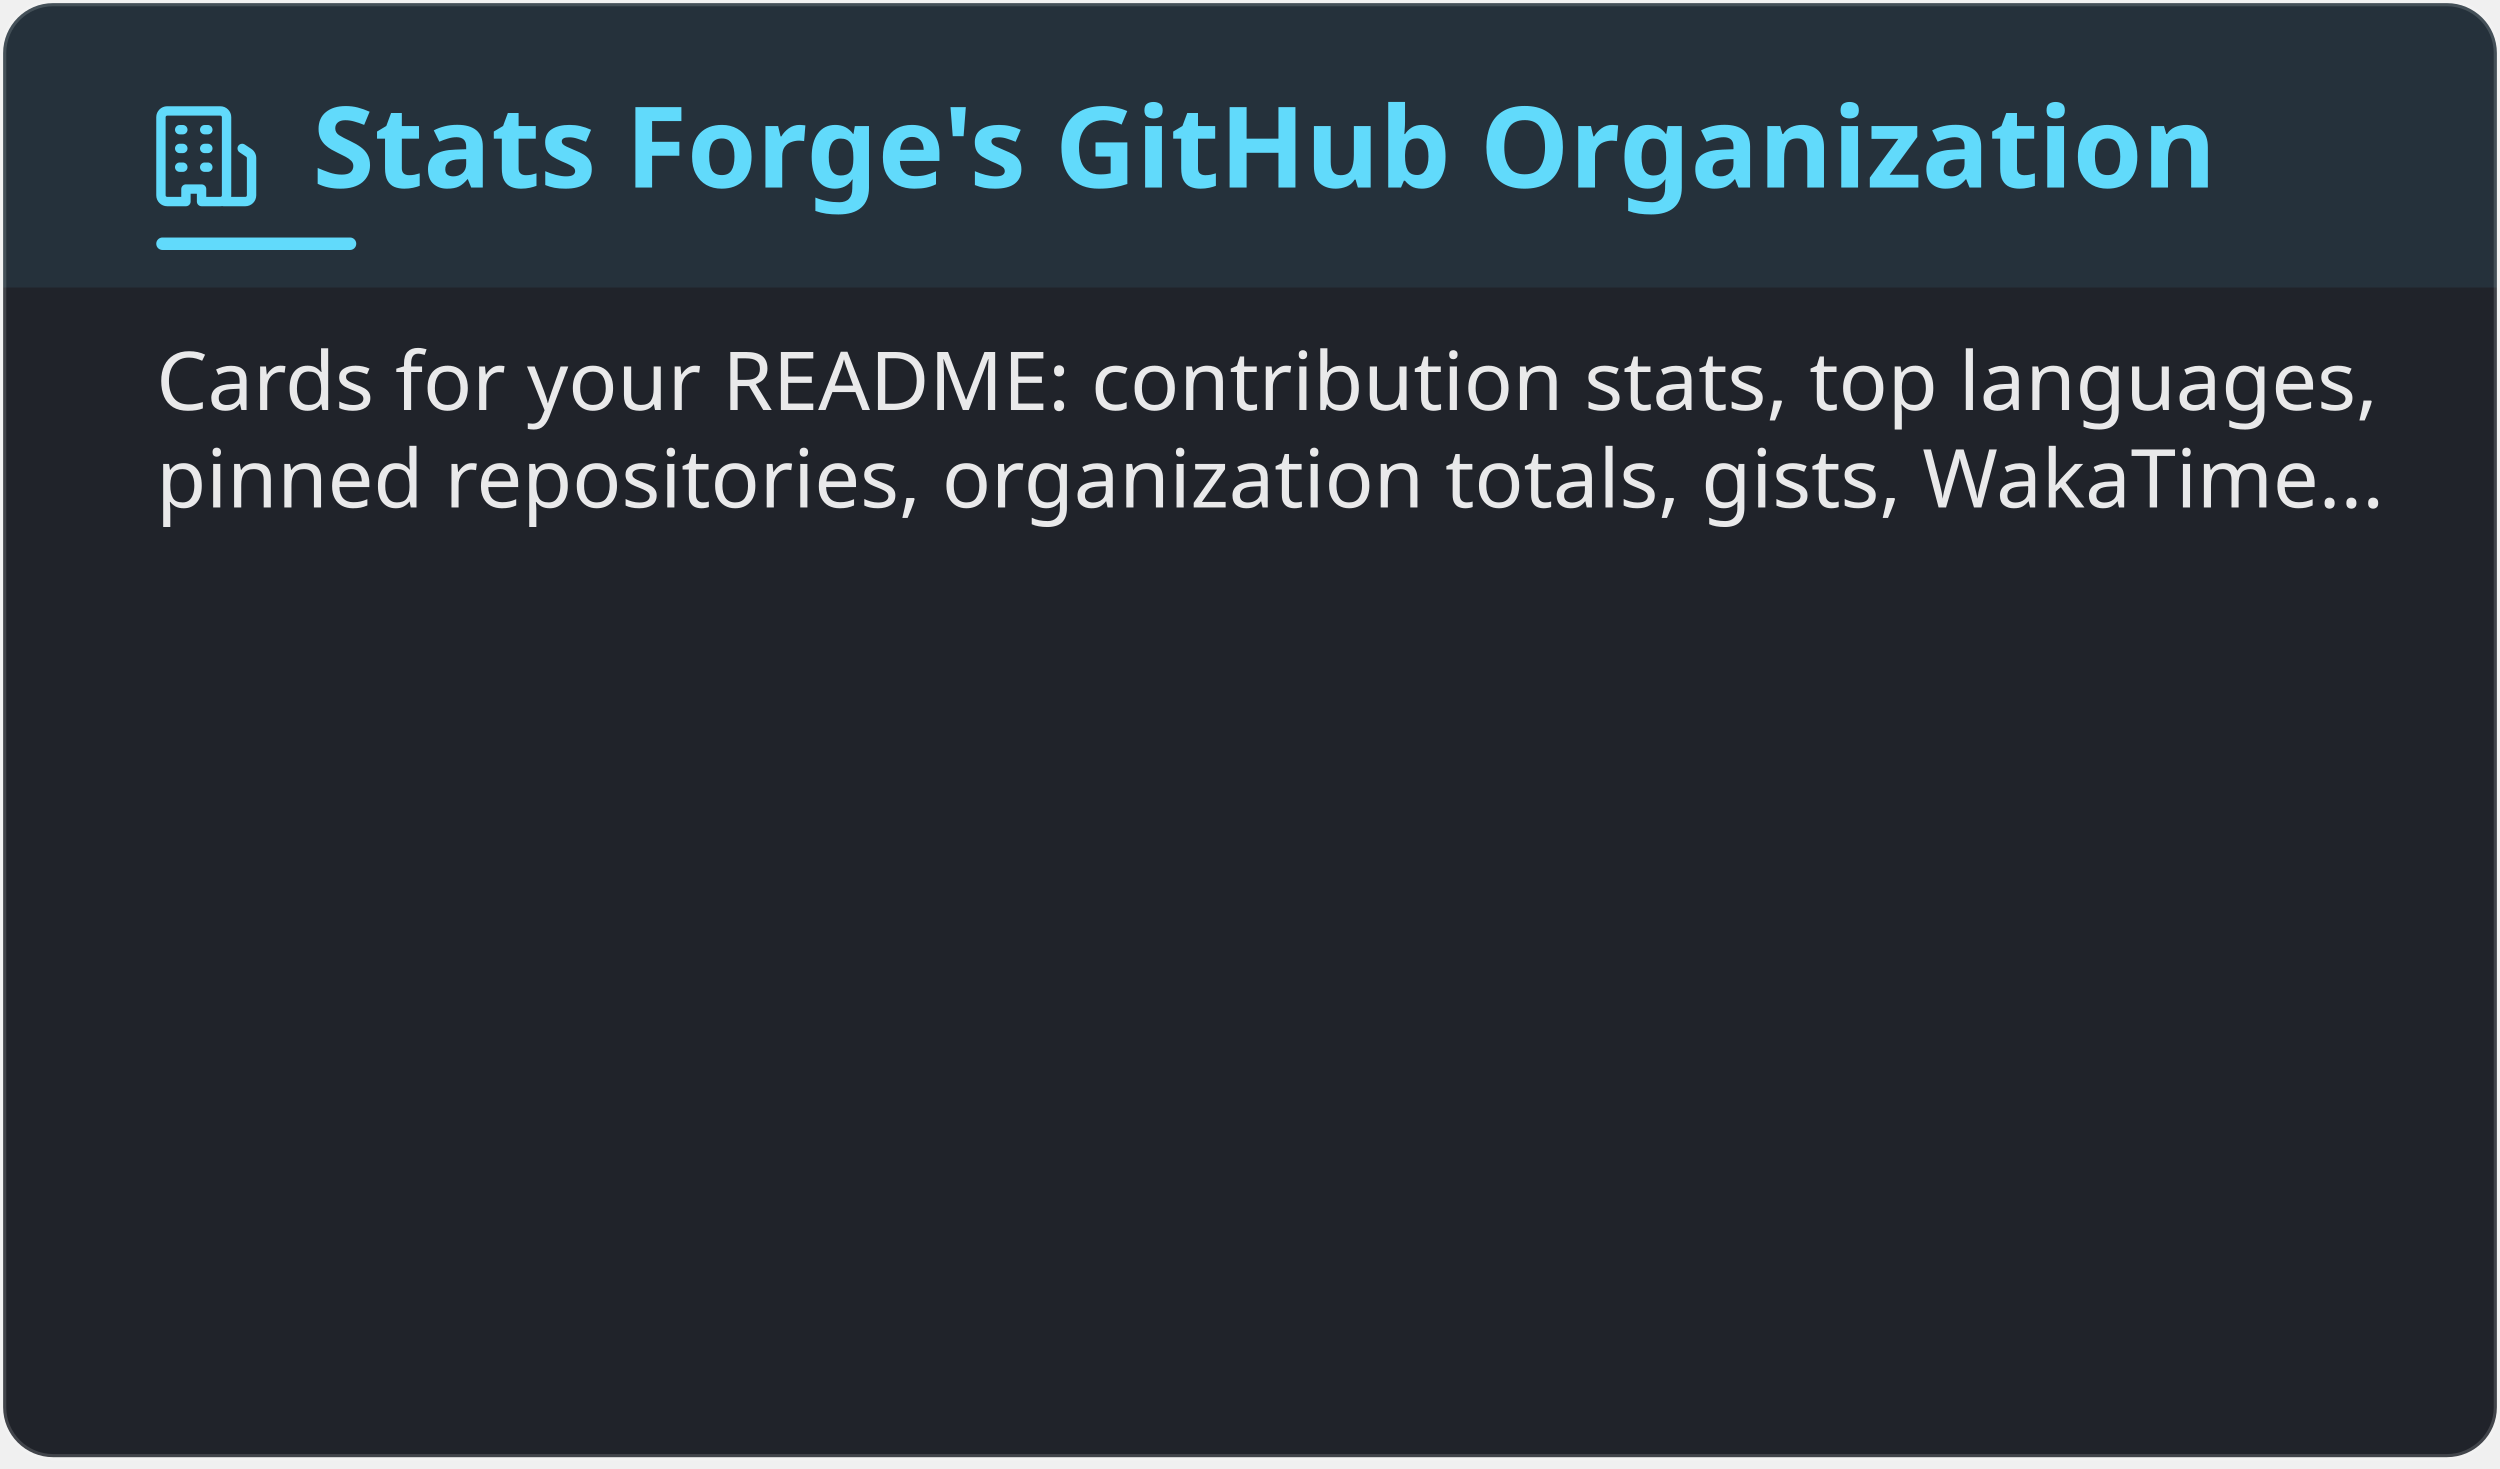
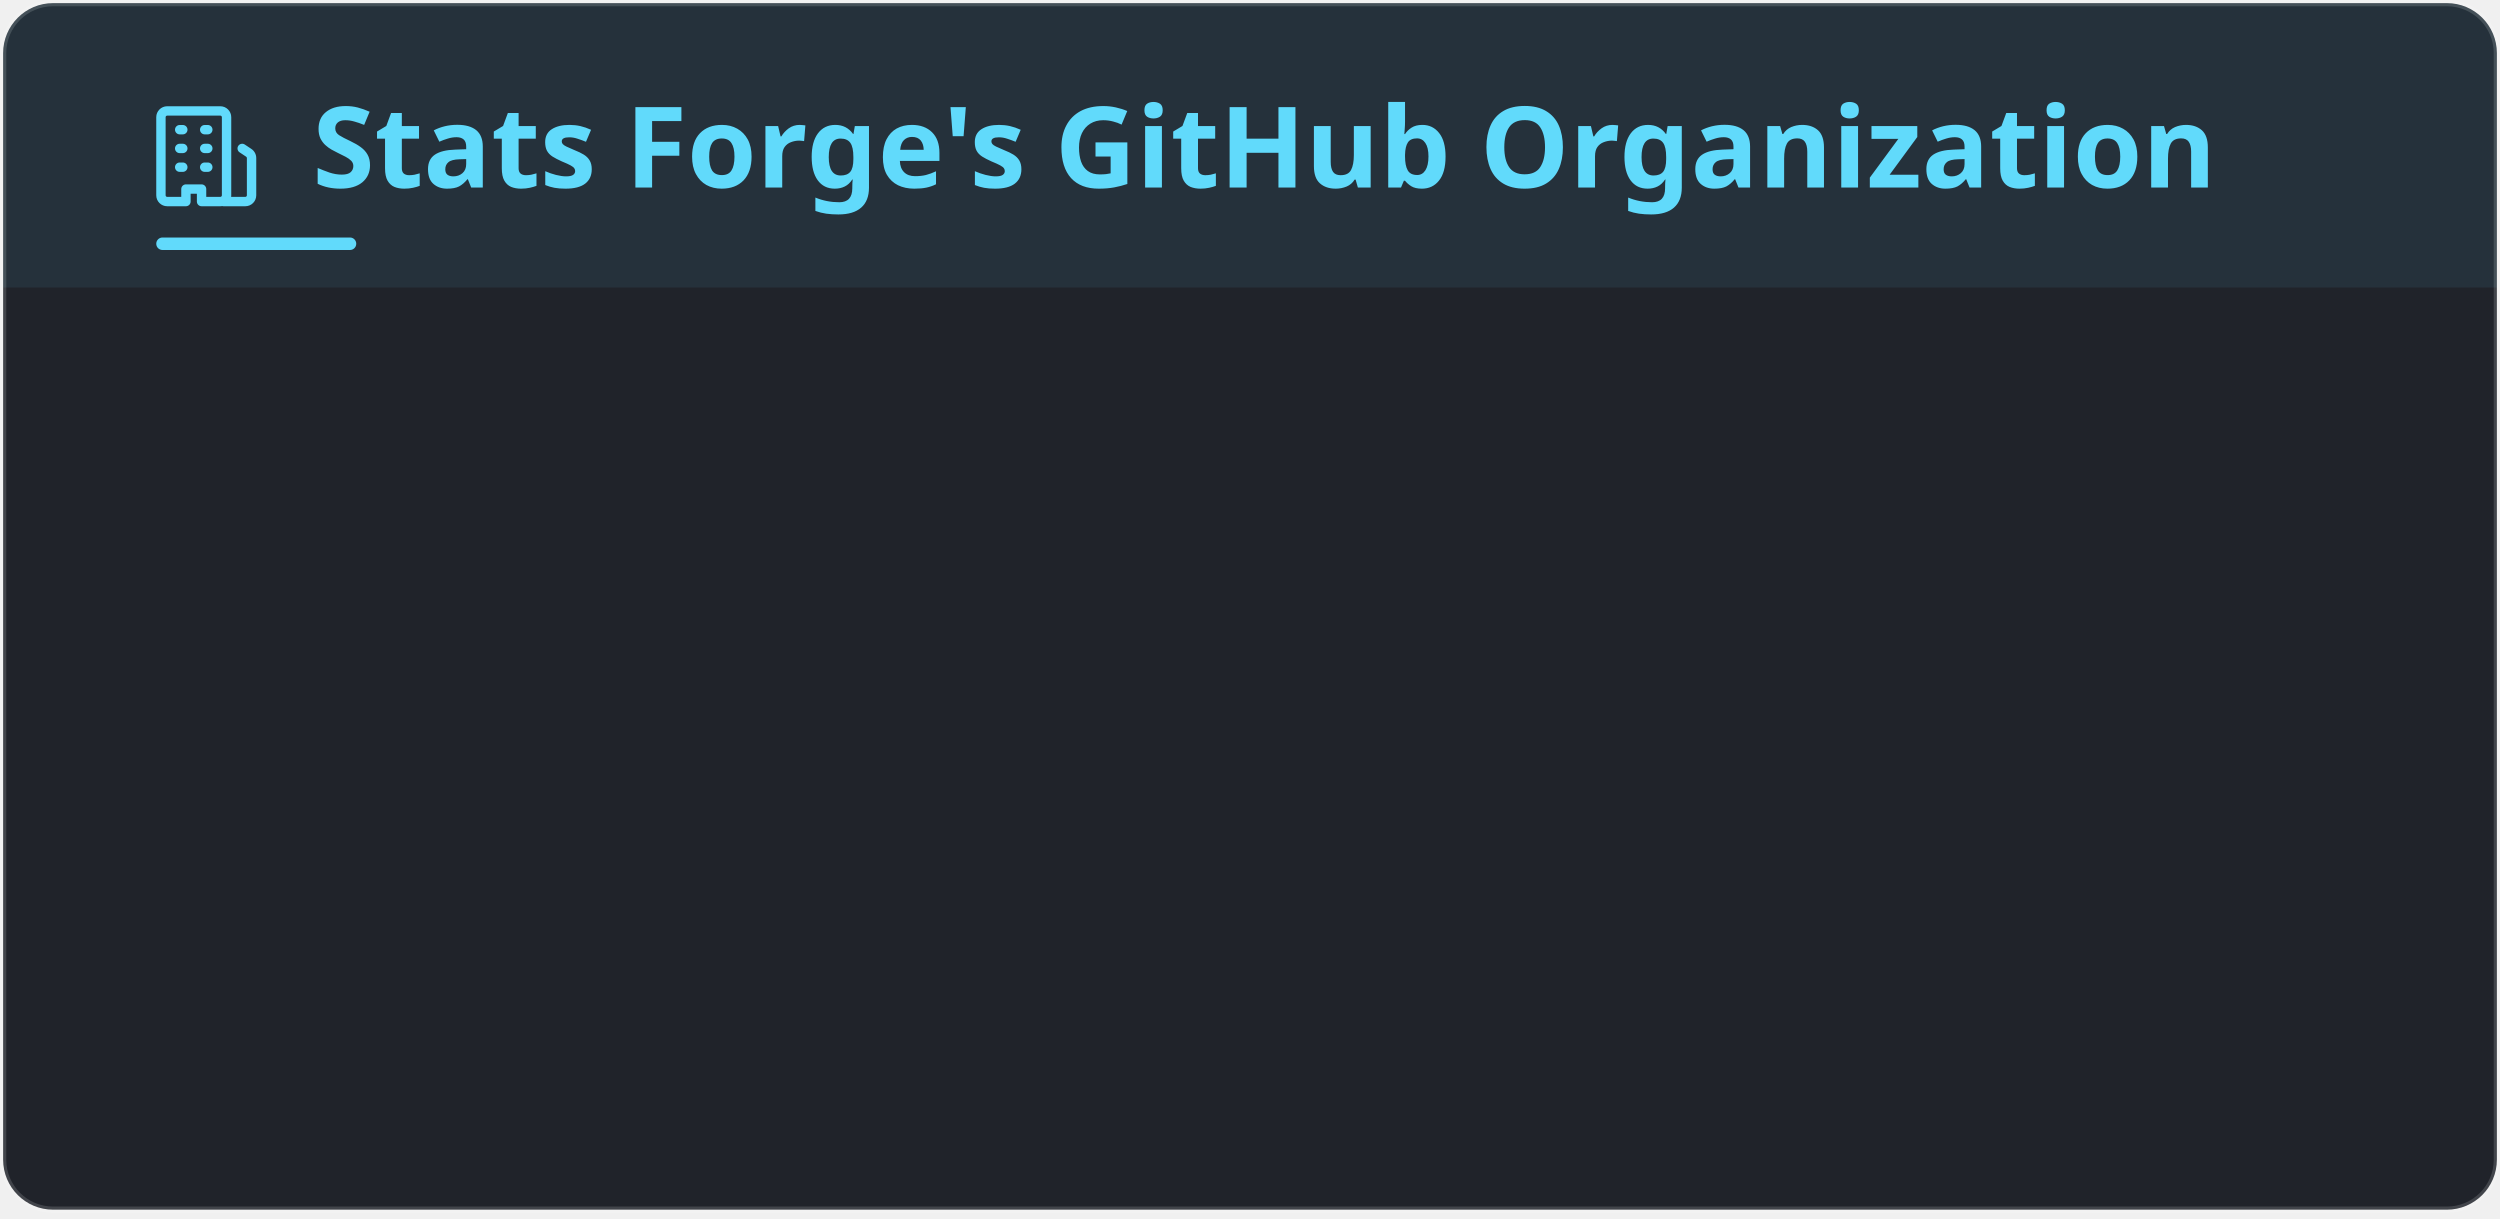
- <svg xmlns="http://www.w3.org/2000/svg" width="400" height="235" viewBox="0 0 400 235" fill="none" role="img" aria-labelledby="title-id desc-id">
+ <svg xmlns="http://www.w3.org/2000/svg" width="400" height="195" viewBox="0 0 400 195" fill="none" role="img" aria-labelledby="title-id desc-id">
  <style>
    .header {
      font: 600 18px 'Segoe UI', Ubuntu, "Helvetica Neue", Sans-Serif;
      fill: #61dafb;
      animation: fadeInAnimation 0.8s ease-in-out forwards;
    }
    /* The icon reads against the title rather than with it, so it keeps its own color. */
    .title-icon {
      fill: #61dafb;
      animation: fadeInAnimation 0.8s ease-in-out forwards;
    }
    .title-accent {
      fill: #61dafb;
      animation: fadeInAnimation 0.8s ease-in-out forwards;
    }
    .title-band {
      fill: #61dafb;
      opacity: 0.08;
    }
    @supports(-moz-appearance: auto) {
      /* Selector detects Firefox */
      .header {
        font-size: 15.5px;
      }
    }
    .stat {
      font: 400 14px 'Segoe UI', Ubuntu, "Helvetica Neue", Sans-Serif;
      fill: #ffffff;
      font-variant-numeric: tabular-nums;
    }
    .description {
      font: 400 13px 'Segoe UI', Ubuntu, "Helvetica Neue", Sans-Serif;
      fill: #ffffff;
      opacity: 0.9;
    }
    .stagger {
      opacity: 0;
      animation: fadeInAnimation 0.3s ease-in-out forwards;
    }
    .not_bold {
      font-weight: 400;
      opacity: 0.75;
    }
    .bold {
      font-weight: 600;
    }
    .icon {
      fill: #61dafb;
      opacity: 0.75;
      display: block;
    }
    /* Animations */
    @keyframes scaleInAnimation {
      from {
        transform: translate(-5px, 5px) scale(0);
      }
      to {
        transform: translate(-5px, 5px) scale(1);
      }
    }
    @keyframes fadeInAnimation {
      from {
        opacity: 0;
      }
      to {
        opacity: 1;
      }
    }
    @media (prefers-reduced-motion: reduce) {
      * {
        animation-duration: 0s !important;
        animation-delay: 0s !important;
      }
    }
  </style>
  <rect data-testid="card-bg" class="card-bg" x="0.5" y="0.5" rx="8" height="99%" stroke="#ffffff26" width="399" fill="#20232a" stroke-opacity="1" />
  <path data-testid="title-band" class="title-band" d="M0.5 8.5a8 8 0 0 1 8 -8h383a8 8 0 0 1 8 8v37.5h-399z" />
  <g data-testid="card-title" transform="translate(25, 30)">
    <g>
      <svg class="title-icon" x="0" y="-13" viewBox="0 0 16 16" version="1.1" width="16" height="16">
        <path d="M1.75 16A1.75 1.75 0 0 1 0 14.25V1.75C0 .784.784 0 1.75 0h8.5C11.216 0 12 .784 12 1.75v12.5c0 .085-.006.168-.018.25h2.268a.25.25 0 0 0 .25-.25V8.285a.25.25 0 0 0-.111-.208l-1.055-.703a.749.749 0 1 1 .832-1.248l1.055.703c.487.325.779.871.779 1.456v5.965A1.75 1.75 0 0 1 14.25 16h-3.5a.766.766 0 0 1-.197-.026c-.099.017-.2.026-.303.026h-3a.75.75 0 0 1-.75-.75V14h-1v1.25a.75.75 0 0 1-.75.75Zm-.25-1.75c0 .138.112.25.25.25H4v-1.25a.75.75 0 0 1 .75-.75h2.5a.75.75 0 0 1 .75.75v1.25h2.25a.25.25 0 0 0 .25-.25V1.75a.25.25 0 0 0-.25-.25h-8.5a.25.25 0 0 0-.25.25ZM3.75 6h.5a.75.75 0 0 1 0 1.5h-.5a.75.75 0 0 1 0-1.5ZM3 3.75A.75.75 0 0 1 3.75 3h.5a.75.75 0 0 1 0 1.5h-.5A.75.75 0 0 1 3 3.75Zm4 3A.75.75 0 0 1 7.75 6h.5a.75.75 0 0 1 0 1.5h-.5A.75.75 0 0 1 7 6.75ZM7.75 3h.5a.75.75 0 0 1 0 1.5h-.5a.75.75 0 0 1 0-1.5ZM3 9.75A.75.75 0 0 1 3.75 9h.5a.75.75 0 0 1 0 1.5h-.5A.75.75 0 0 1 3 9.75ZM7.75 9h.5a.75.75 0 0 1 0 1.5h-.5a.75.75 0 0 1 0-1.5Z" />
      </svg>
    </g>
    <g transform="translate(25, 0)">
      <text x="0" y="0" class="header" data-testid="header">Stats Forge's GitHub Organization</text>
    </g>
    <rect data-testid="title-accent" class="title-accent" x="0" y="8" width="32" height="2" rx="1" />
  </g>
  <g data-testid="main-card-body" transform="translate(0, 55)">
-     <text class="description" data-testid="description" x="25" y="-5">
-       <tspan dy="1.2em" x="25">Cards for your README: contribution stats, top languages,</tspan>
-       <tspan dy="1.2em" x="25">pinned repositories, organization totals, gists, WakaTime...</tspan>
-     </text>
-     <g transform="translate(0, 40)">
+     <g transform="translate(0, 0)">
      <g>
        <g class="stagger" style="animation-delay: 120ms" transform="translate(25, 0)">
          <svg data-testid="icon" class="icon" viewBox="0 0 16 16" version="1.1" width="16" height="16">
            <path fill-rule="evenodd" d="M2 2.5A2.5 2.5 0 014.5 0h8.75a.75.75 0 01.75.75v12.5a.75.75 0 01-.75.75h-2.5a.75.75 0 110-1.5h1.75v-2h-8a1 1 0 00-.714 1.7.75.75 0 01-1.072 1.05A2.495 2.495 0 012 11.5v-9zm10.5-1V9h-8c-.356 0-.694.074-1 .208V2.5a1 1 0 011-1h8zM5 12.25v3.25a.25.25 0 00.4.2l1.45-1.087a.25.25 0 01.3 0L8.6 15.7a.25.25 0 00.4-.2v-3.25a.25.25 0 00-.25-.25h-3.5a.25.25 0 00-.25.25z" />
          </svg>
          <text class="stat not_bold" x="25" y="12.5">Public repositories:</text>
          <text class="stat bold" x="350" text-anchor="end" y="12.5" data-testid="repos">3</text>
        </g>
      </g>
      <g transform="translate(0, 25)">
        <g class="stagger" style="animation-delay: 160ms" transform="translate(25, 0)">
          <svg data-testid="icon" class="icon" viewBox="0 0 16 16" version="1.1" width="16" height="16">
            <path fill-rule="evenodd" d="M8 .25a.75.75 0 01.673.418l1.882 3.815 4.21.612a.75.75 0 01.416 1.279l-3.046 2.97.719 4.192a.75.75 0 01-1.088.791L8 12.347l-3.766 1.98a.75.75 0 01-1.088-.79l.72-4.194L.818 6.374a.75.75 0 01.416-1.28l4.21-.611L7.327.668A.75.75 0 018 .25zm0 2.445L6.615 5.5a.75.75 0 01-.564.41l-3.097.45 2.24 2.184a.75.75 0 01.216.664l-.528 3.084 2.769-1.456a.75.75 0 01.698 0l2.77 1.456-.53-3.084a.75.75 0 01.216-.664l2.24-2.183-3.096-.45a.75.75 0 01-.564-.41L8 2.694v.001z" />
          </svg>
          <text class="stat not_bold" x="25" y="12.5">Total stars:</text>
          <text class="stat bold" x="350" text-anchor="end" y="12.5" data-testid="stars">1</text>
        </g>
      </g>
      <g transform="translate(0, 50)">
        <g class="stagger" style="animation-delay: 200ms" transform="translate(25, 0)">
          <svg data-testid="icon" class="icon" viewBox="0 0 16 16" version="1.1" width="16" height="16">
            <path d="M1 7.775V2.75C1 1.784 1.784 1 2.75 1h5.025c.464 0 .91.184 1.238.513l6.25 6.25a1.75 1.75 0 0 1 0 2.474l-5.026 5.026a1.75 1.75 0 0 1-2.474 0l-6.25-6.25A1.752 1.752 0 0 1 1 7.775Zm1.5 0c0 .066.026.13.073.177l6.25 6.25a.25.25 0 0 0 .354 0l5.025-5.025a.25.25 0 0 0 0-.354l-6.25-6.25a.25.25 0 0 0-.177-.073H2.75a.25.25 0 0 0-.25.25ZM6 5a1 1 0 1 1 0 2 1 1 0 0 1 0-2Z" />
          </svg>
          <text class="stat not_bold" x="25" y="12.5">Releases:</text>
          <text class="stat bold" x="350" text-anchor="end" y="12.5" data-testid="releases">24</text>
        </g>
      </g>
      <g transform="translate(0, 75)">
        <g class="stagger" style="animation-delay: 240ms" transform="translate(25, 0)">
          <svg data-testid="icon" class="icon" viewBox="0 0 16 16" version="1.1" width="16" height="16">
            <path fill-rule="evenodd" d="M1.643 3.143L.427 1.927A.25.25 0 000 2.104V5.75c0 .138.112.25.25.25h3.646a.25.25 0 00.177-.427L2.715 4.215a6.5 6.5 0 11-1.18 4.458.75.75 0 10-1.493.154 8.001 8.001 0 101.6-5.684zM7.75 4a.75.75 0 01.75.75v2.992l2.028.812a.75.75 0 01-.557 1.392l-2.5-1A.75.75 0 017 8.25v-3.5A.75.75 0 017.75 4z" />
          </svg>
          <text class="stat not_bold" x="25" y="12.5">Commits:</text>
-           <text class="stat bold" x="350" text-anchor="end" y="12.5" data-testid="commits">177</text>
+           <text class="stat bold" x="350" text-anchor="end" y="12.5" data-testid="commits">178</text>
        </g>
      </g>
      <g transform="translate(0, 100)">
        <g class="stagger" style="animation-delay: 280ms" transform="translate(25, 0)">
          <svg data-testid="icon" class="icon" viewBox="0 0 16 16" version="1.1" width="16" height="16">
            <path d="M4.72 3.22a.75.75 0 0 1 1.06 1.06L2.06 8l3.72 3.72a.75.75 0 1 1-1.06 1.06L.47 8.53a.75.75 0 0 1 0-1.06Zm6.56 0a.75.75 0 1 0-1.06 1.06L13.94 8l-3.72 3.72a.75.75 0 1 0 1.06 1.06l4.25-4.25a.75.75 0 0 0 0-1.06Z" />
          </svg>
          <text class="stat not_bold" x="25" y="12.5">Top language:</text>
          <text class="stat bold" x="350" text-anchor="end" y="12.5" data-testid="top_language">TypeScript</text>
        </g>
      </g>
    </g>
  </g>
</svg>
